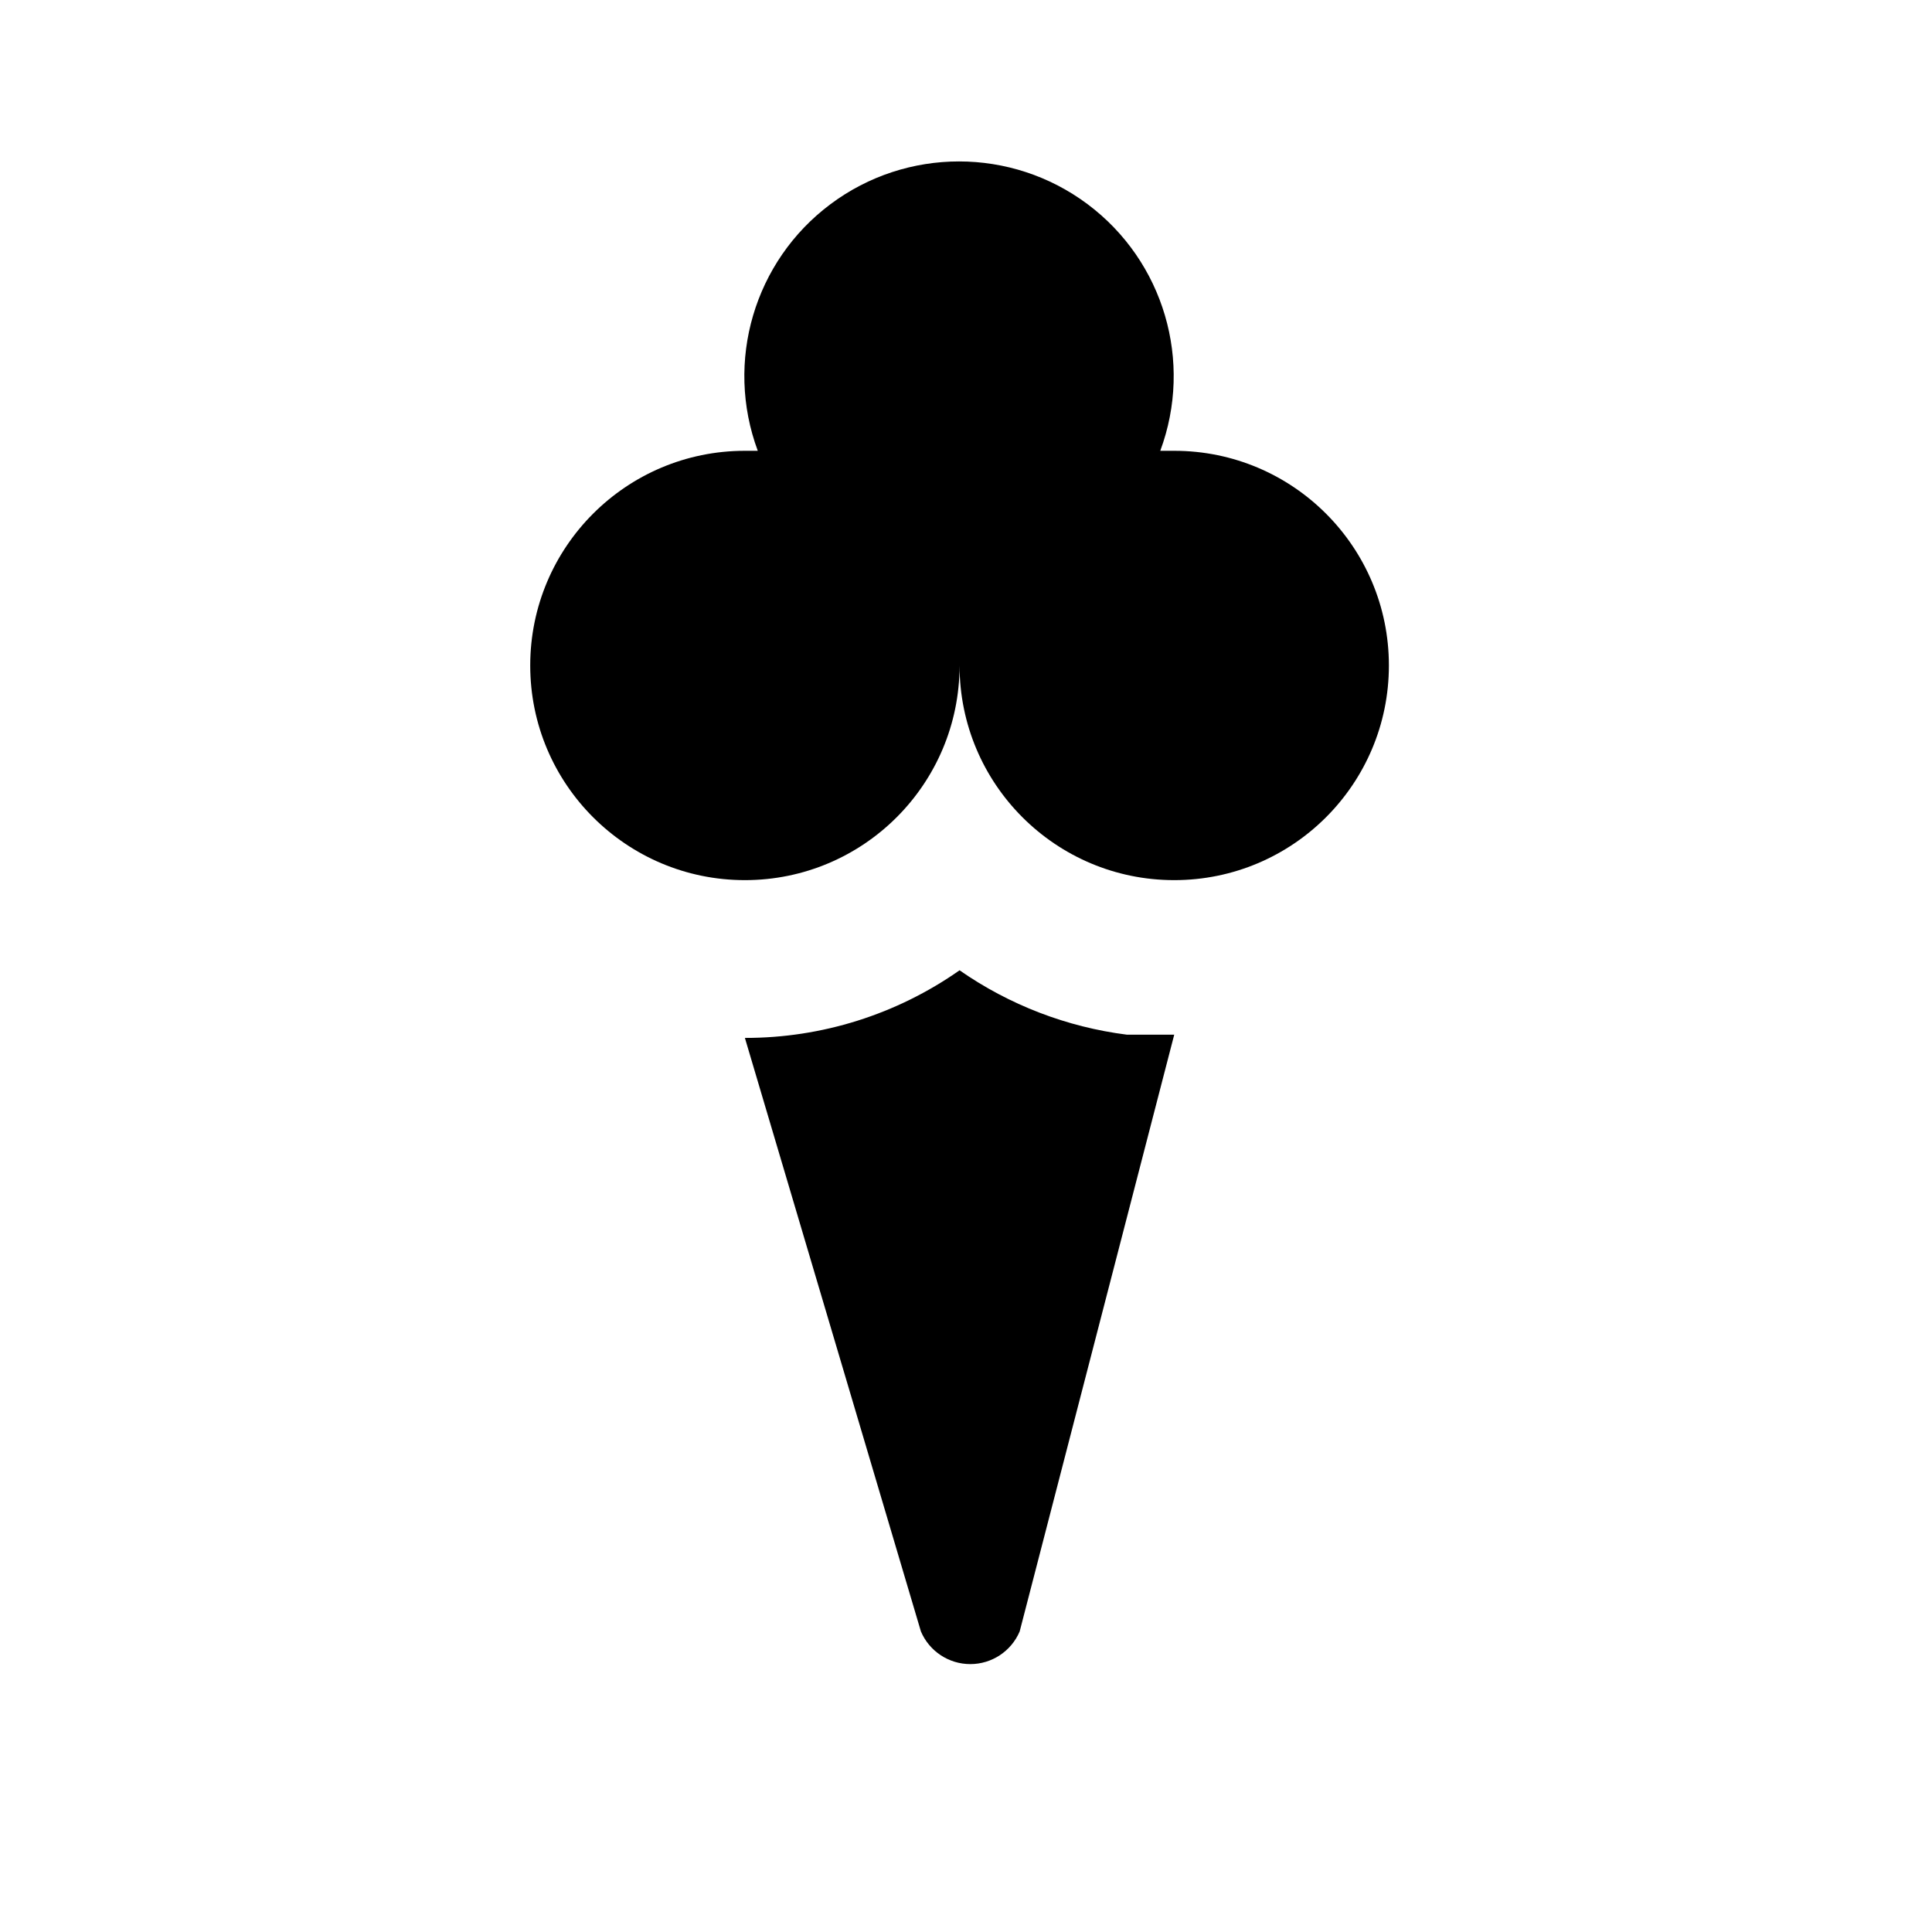
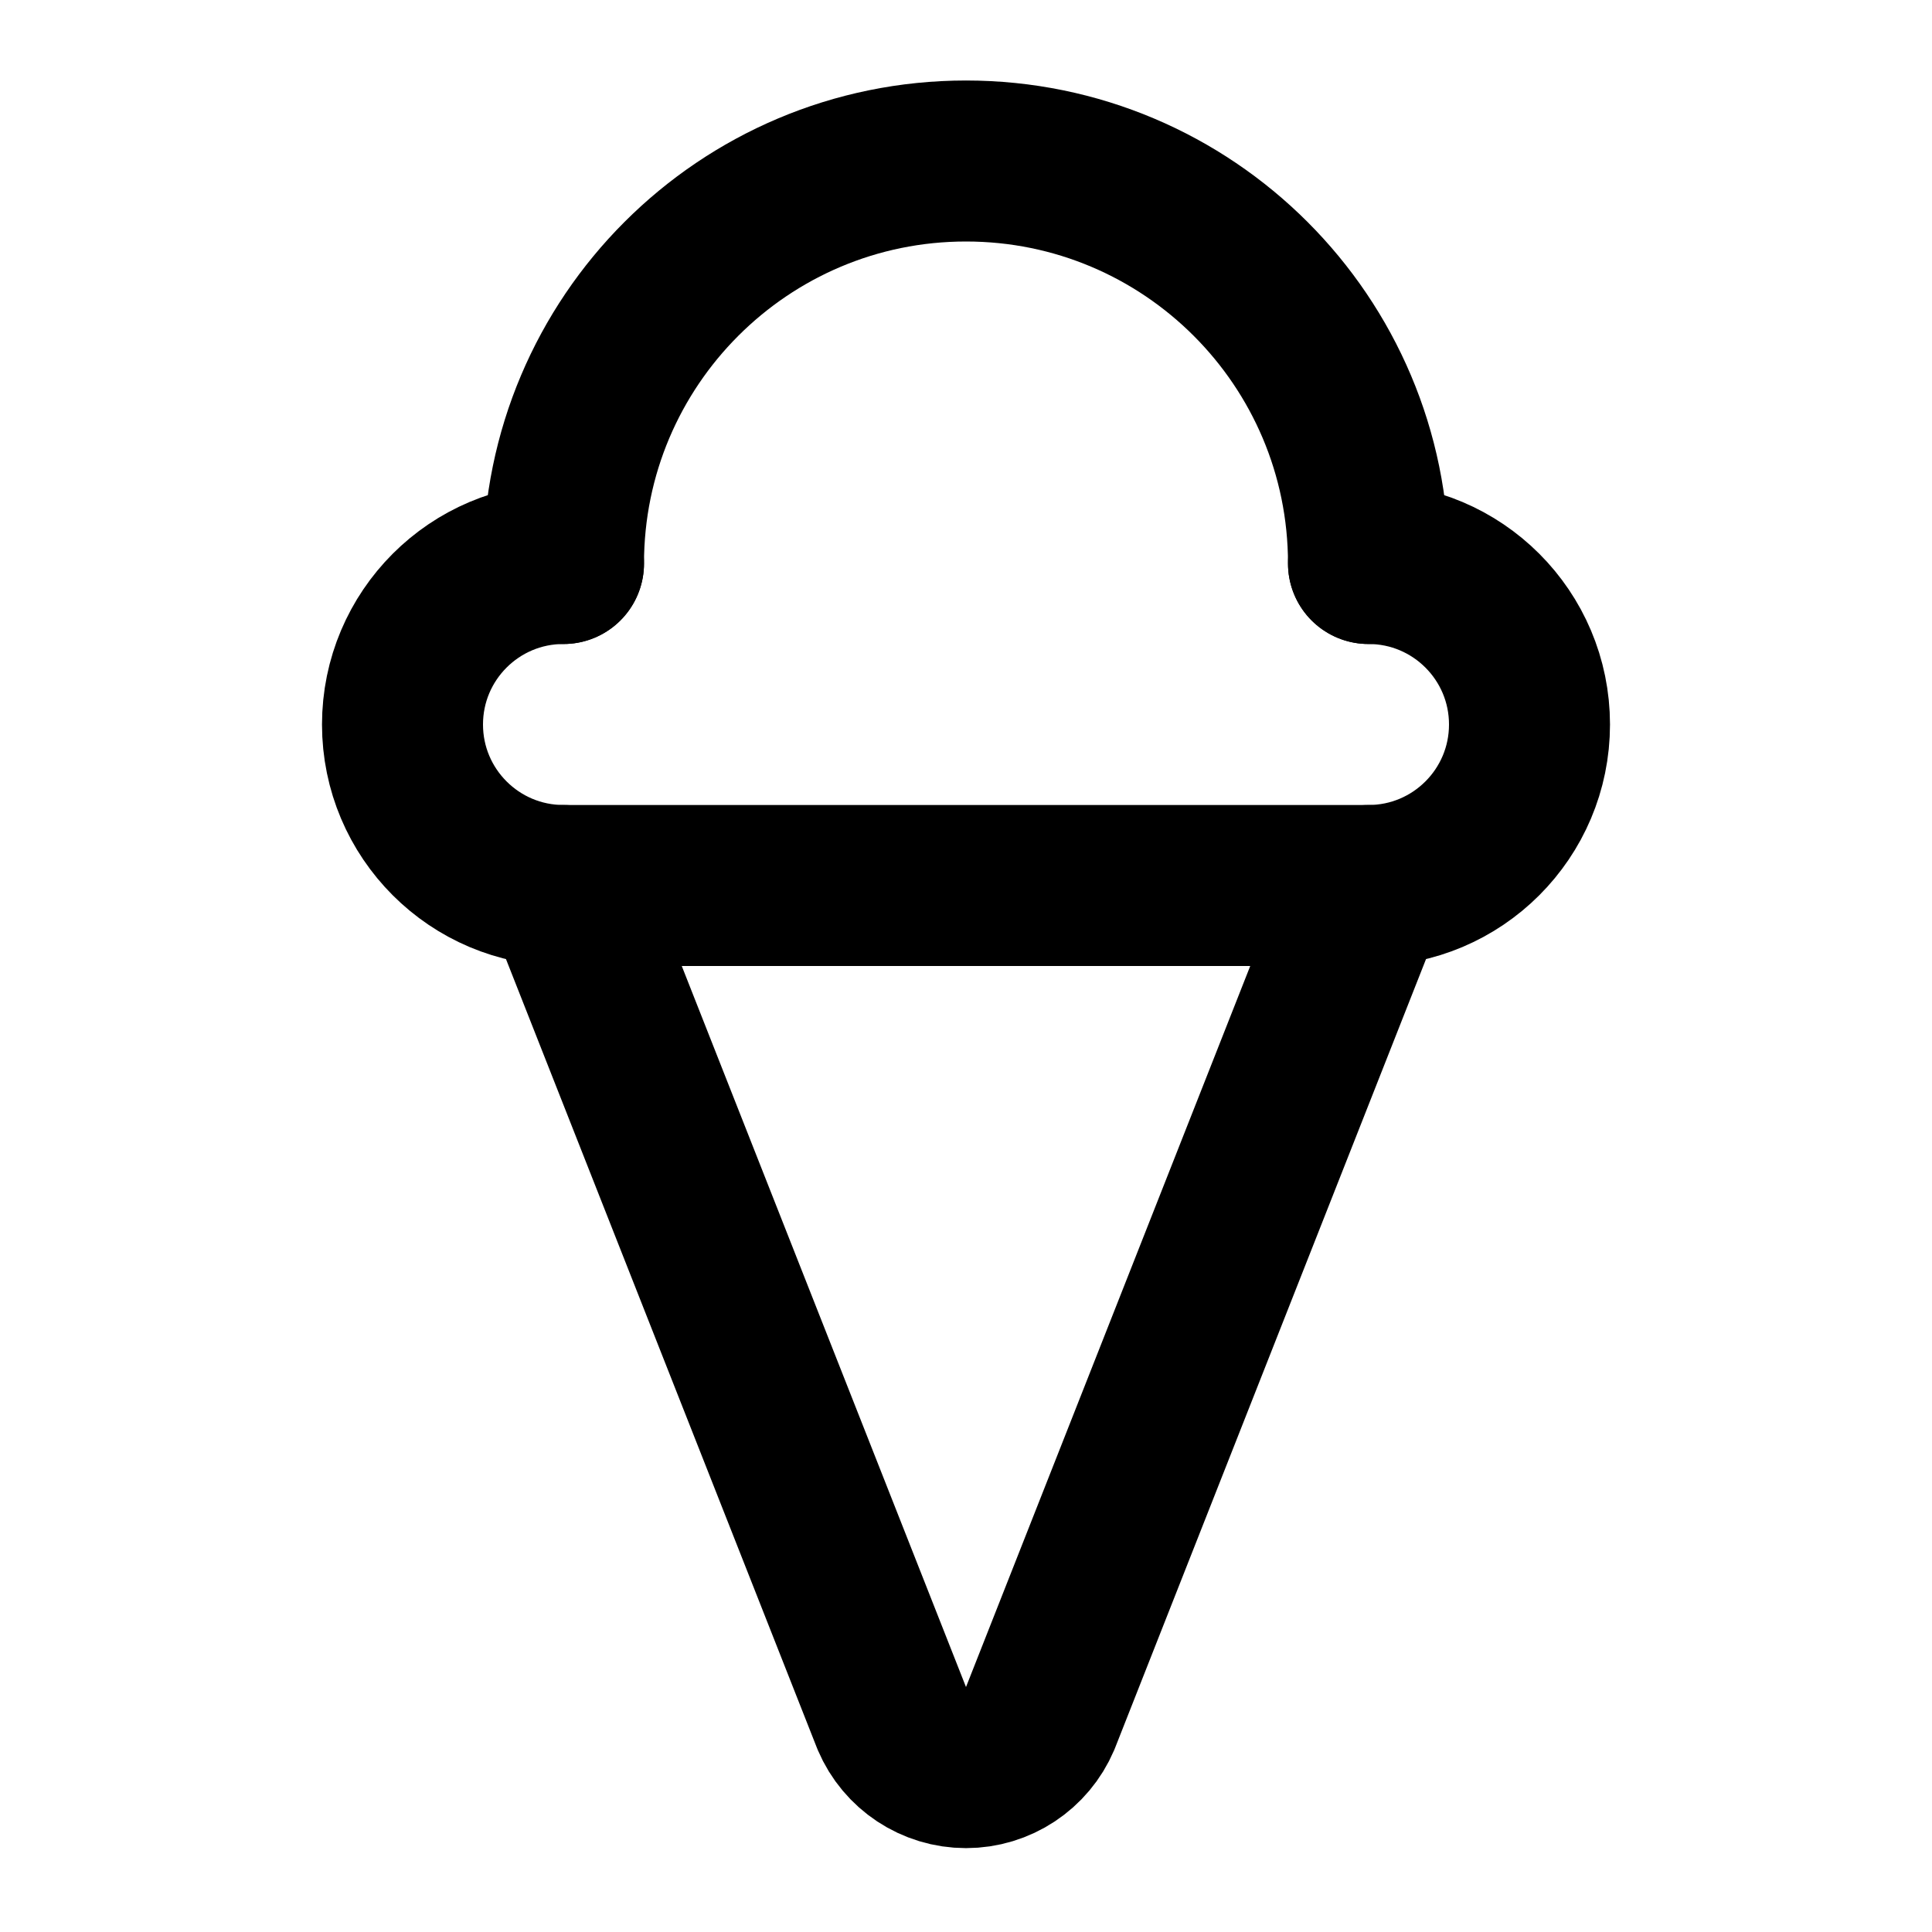
- <svg xmlns="http://www.w3.org/2000/svg" width="18" height="18" viewBox="-1.5 -1.5 18 18">
-   <path fill="currentColor" d="M5.44 8.17a3.47 3.47 0 0 0 2-.63a3.5 3.5 0 0 0 1.56.6h.44L8 13.7a.5.5 0 0 1-.92 0Zm6-3.47a2 2 0 0 1-4 0a2 2 0 1 1-2-2h.12a2 2 0 1 1 3.75 0h.13a2 2 0 0 1 2 2" />
+ <svg xmlns="http://www.w3.org/2000/svg" width="24" height="24" viewBox="0 0 24 24" fill="none" stroke="currentColor" stroke-width="2" stroke-linecap="round" stroke-linejoin="round">
+   <path d="m7 11 4.08 10.35a1 1 0 0 0 1.84 0L17 11" />
+   <path d="M17 7A5 5 0 0 0 7 7" />
+   <path d="M17 7a2 2 0 0 1 0 4H7a2 2 0 0 1 0-4" />
</svg>
